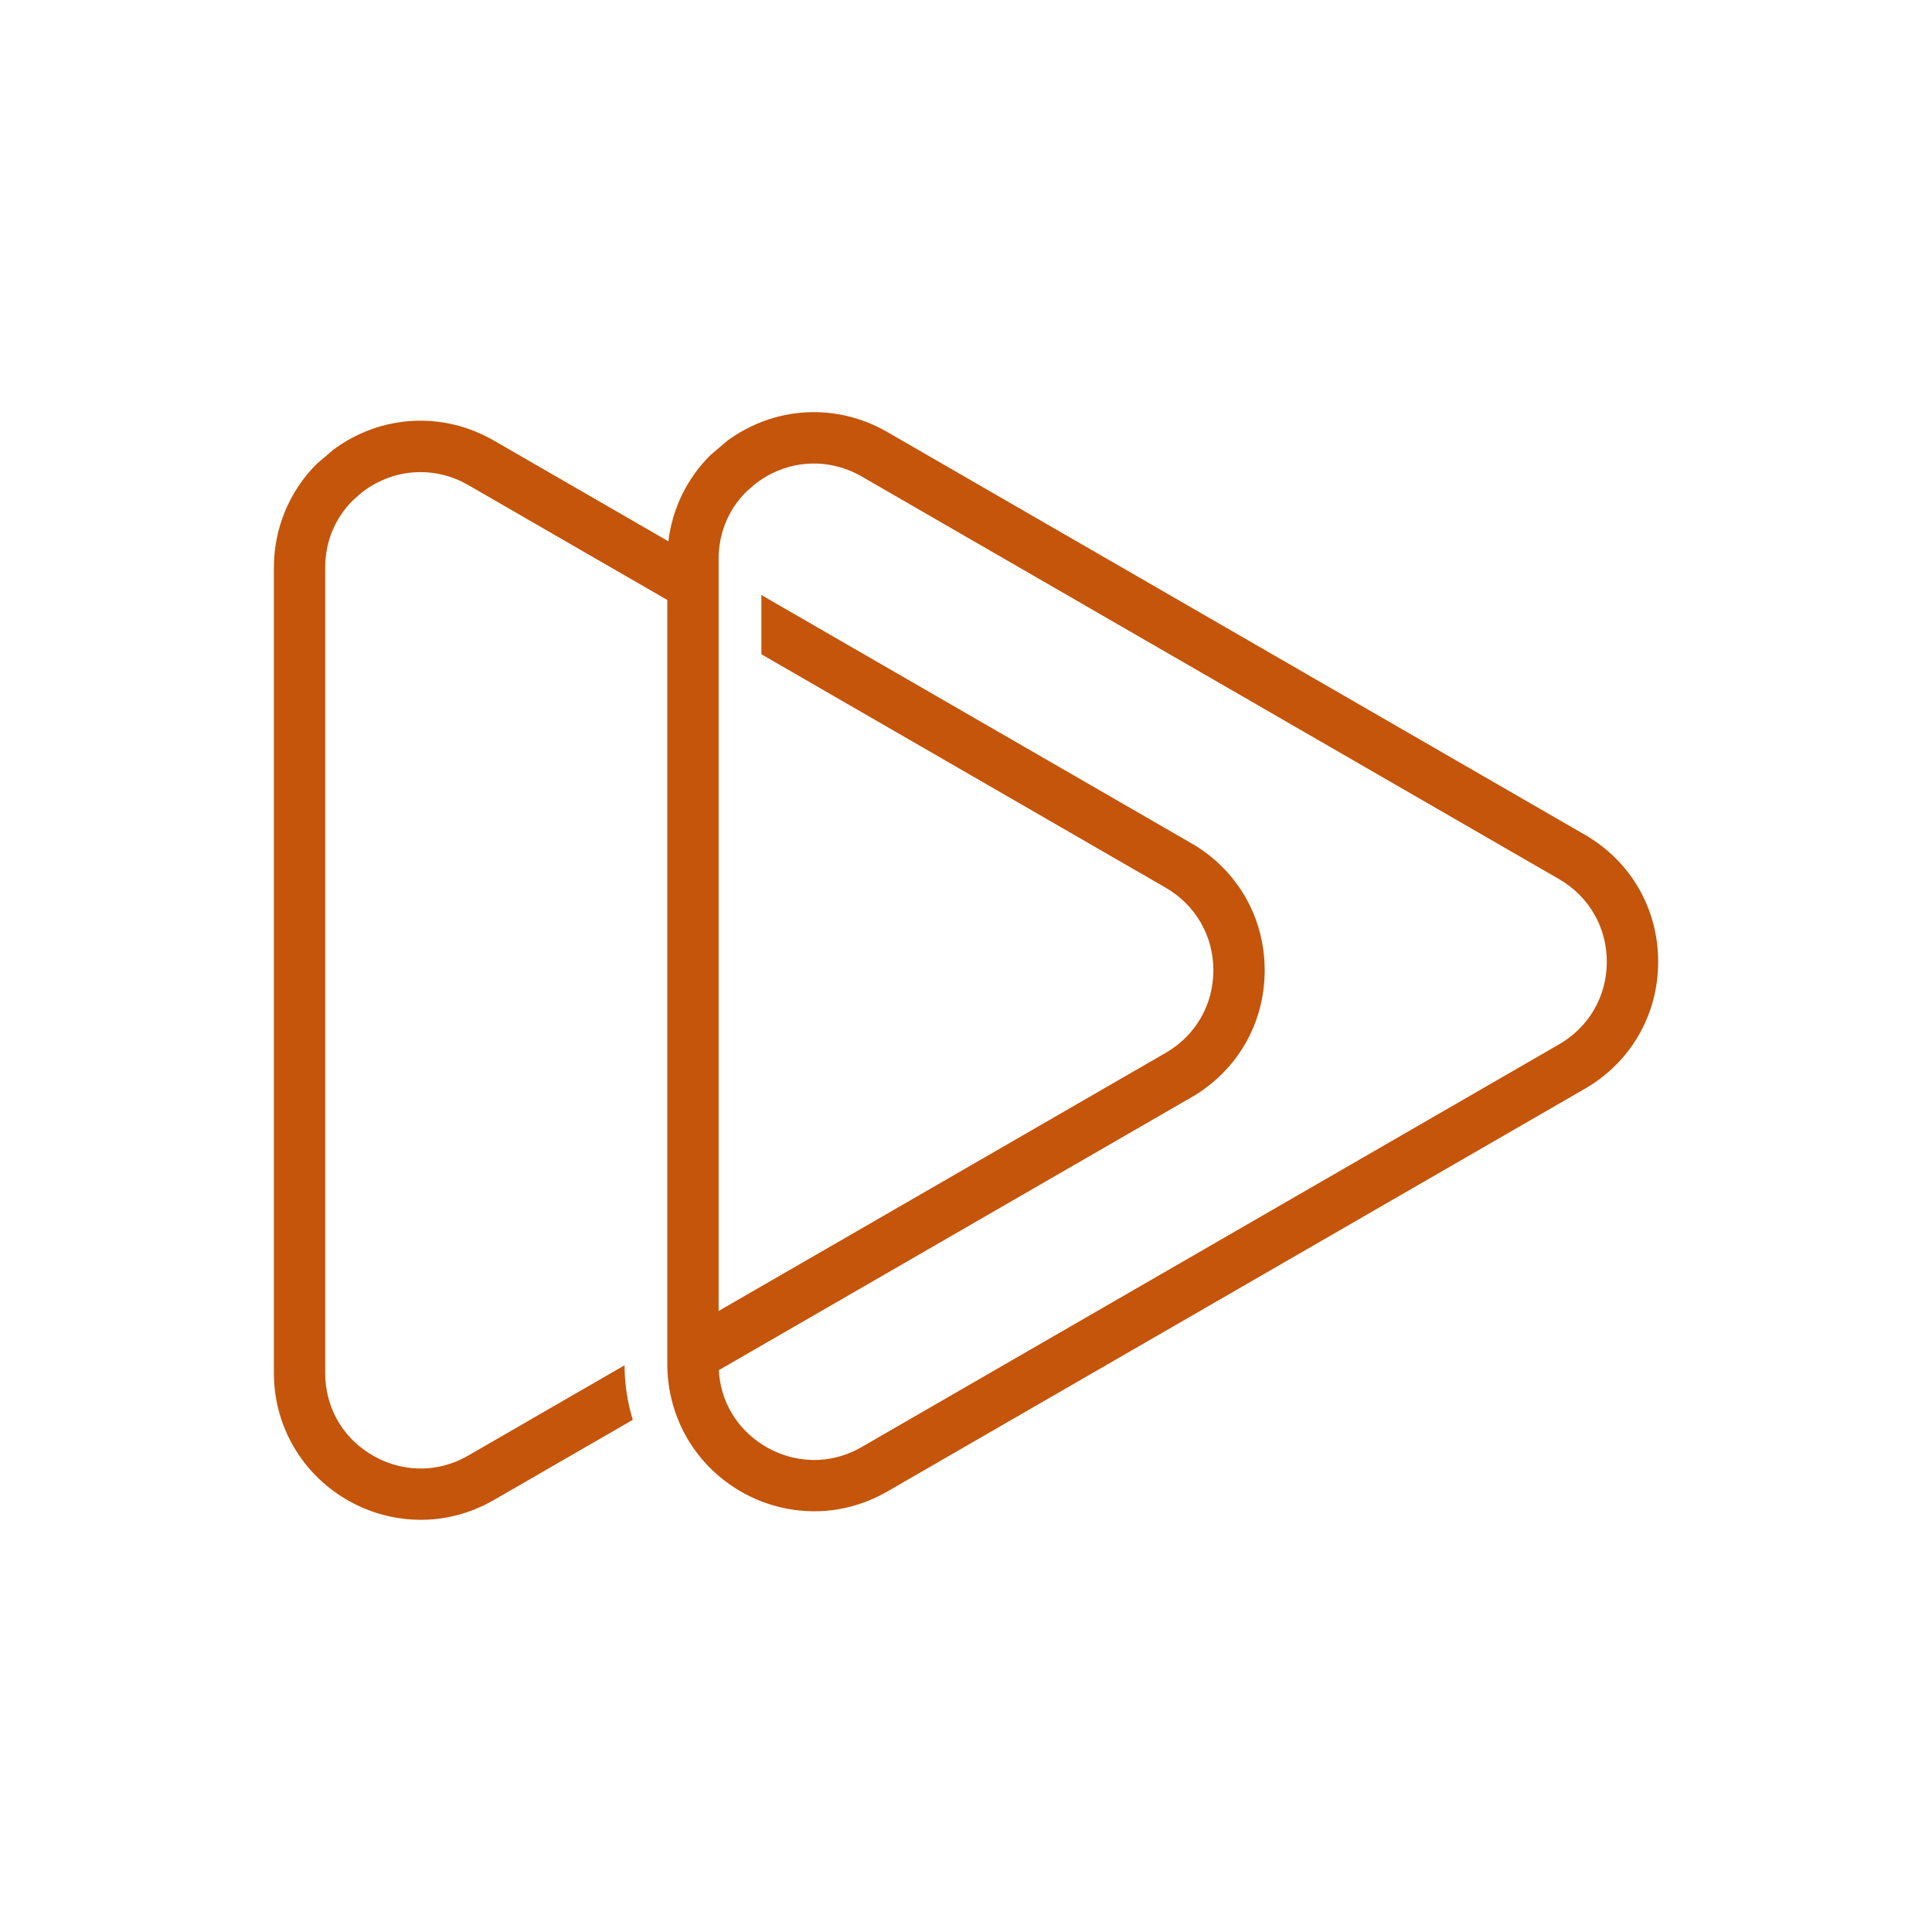
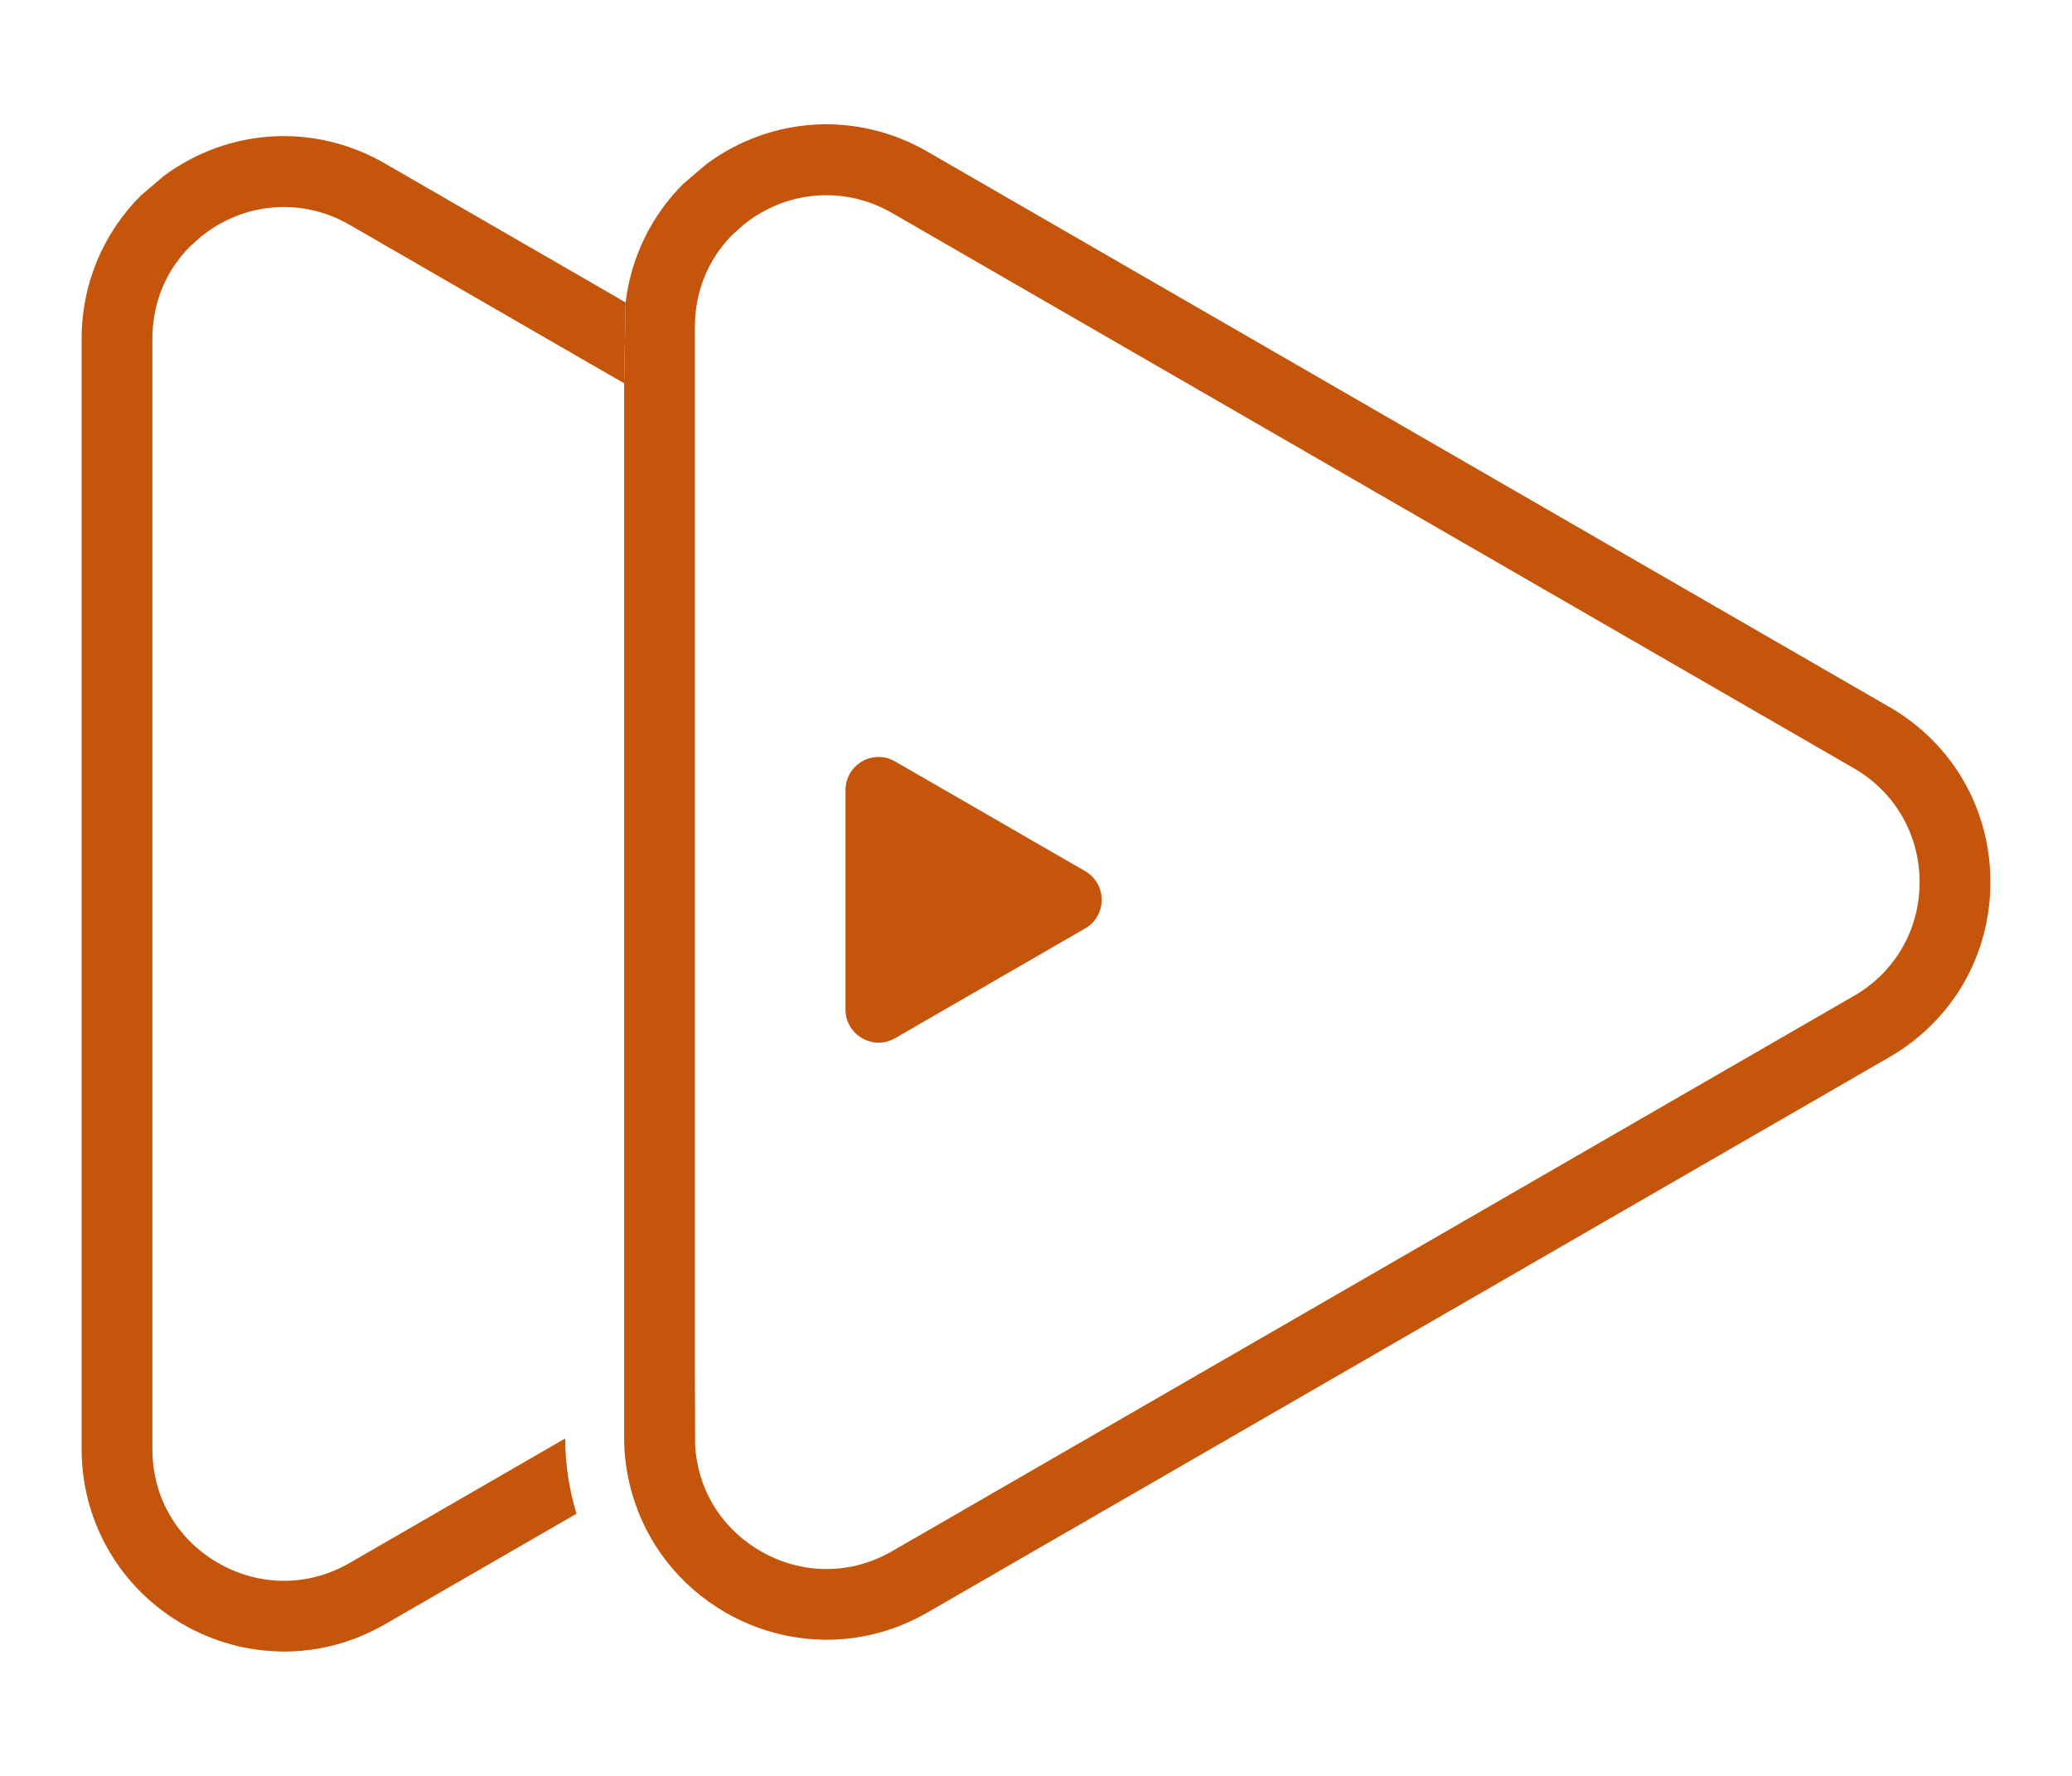
- <svg xmlns="http://www.w3.org/2000/svg" viewBox="0 0 1080 1080">
-   <path fill="#C4550A" d="M665.95,471.38l-240.33-138.75v33.11l225.99,130.48c16.71,9.66,26.68,26.92,26.68,46.19s-9.97,36.53-26.68,46.16l-64.91,37.48,36.43,12.1,42.82-24.72c25.68-14.82,41.02-41.38,41.02-71.03s-15.35-56.2-41.02-71.03ZM665.95,471.38l-240.33-138.75v33.11l225.99,130.48c16.71,9.66,26.68,26.92,26.68,46.19s-9.97,36.53-26.68,46.16l-64.91,37.48,36.43,12.1,42.82-24.72c25.68-14.82,41.02-41.38,41.02-71.03s-15.35-56.2-41.02-71.03ZM665.95,471.38l-240.33-138.75v33.11l225.99,130.48c16.71,9.66,26.68,26.92,26.68,46.19s-9.97,36.53-26.68,46.16l-64.91,37.48,36.43,12.1,42.82-24.72c25.68-14.82,41.02-41.38,41.02-71.03s-15.35-56.2-41.02-71.03ZM885.89,466.6l-389.84-225.08c-28.59-16.52-63.18-14.46-89.53,4.9l-9.44,8.03c-13.03,12.96-21.25,29.88-23.45,48.15l-22.09-12.77-75.42-43.53c-28.59-16.52-63.18-14.46-89.53,4.9l-9.44,8.03c-15.37,15.28-24.05,36.07-24.05,58.09v450.15c0,28.09,14.1,53.88,37.72,69.02,12.65,8.13,27.18,12.62,42.07,13.05.77.02,1.53.05,2.32.05,9.51,0,18.86-1.67,27.85-4.97l2.63-.98.1-.1c3.51-1.41,6.98-3.11,10.33-5.04l77.6-44.8c-2.96-9.73-4.54-19.99-4.59-30.5l-87.38,50.47c-2.77,1.6-5.64,2.94-8.51,3.99l-1,.36c-5.98,2.08-12.19,3.06-18.53,2.87-9.68-.29-19.15-3.23-27.42-8.53-15.56-9.97-24.5-26.32-24.5-44.87v-450.15c0-14.42,5.4-27.54,15.3-37.48l4.4-3.92c17.38-14.06,40.95-15.95,60.29-4.78l87.35,50.44,23.91,13.79v427.32c0,6.36.72,12.6,2.13,18.62,4.76,20.61,17.33,38.68,35.6,50.39,12.65,8.13,27.18,12.62,42.07,13.05.77.02,1.53.05,2.32.05,9.51,0,18.86-1.67,27.85-4.97l2.63-.98.1-.1c3.51-1.41,6.98-3.11,10.33-5.04l183.89-106.17,77.55-44.78,128.4-74.13c25.68-14.82,41.02-41.38,41.02-71.03s-15.35-56.2-41.02-71.03ZM871.54,583.79l-150.49,86.9-77.55,44.78-161.82,93.43c-2.77,1.6-5.64,2.94-8.51,3.99l-1,.36c-5.98,2.08-12.19,3.06-18.53,2.87-9.68-.29-19.15-3.23-27.42-8.53-14.65-9.4-23.43-24.43-24.41-41.64l23.81-13.75,119.96-69.26,77.55-44.78,42.82-24.72c25.68-14.82,41.02-41.38,41.02-71.03s-15.35-56.2-41.02-71.03l-240.33-138.75v33.11l225.99,130.48c16.71,9.66,26.68,26.92,26.68,46.19s-9.97,36.53-26.68,46.16l-64.91,37.48-77.55,44.78-83.53,48.22-23.91,13.79v-420.3c0-14.42,5.4-27.54,15.3-37.48l4.4-3.92c17.38-14.06,40.95-15.95,60.29-4.78l389.84,225.08c16.71,9.66,26.68,26.92,26.68,46.19s-9.97,36.53-26.68,46.16ZM665.95,471.38l-240.33-138.75v33.11l225.99,130.48c16.71,9.66,26.68,26.92,26.68,46.19s-9.97,36.53-26.68,46.16l-64.91,37.48,36.43,12.1,42.82-24.72c25.68-14.82,41.02-41.38,41.02-71.03s-15.35-56.2-41.02-71.03ZM665.95,471.38l-240.33-138.75v33.11l225.99,130.48c16.71,9.66,26.68,26.92,26.68,46.19s-9.97,36.53-26.68,46.16l-64.91,37.48,36.43,12.1,42.82-24.72c25.68-14.82,41.02-41.38,41.02-71.03s-15.35-56.2-41.02-71.03Z" />
+ <svg xmlns="http://www.w3.org/2000/svg" viewBox="120 180 840 720" fill="#C4550A">
+   <path d="M276.11,246.31c-28.59-16.52-63.18-14.46-89.53,4.9l-9.44,8.03c-15.37,15.28-24.05,36.07-24.05,58.09v450.15c0,28.09,14.1,53.88,37.72,69.02,12.65,8.13,27.18,12.62,42.07,13.05.77.02,1.53.05,2.32.05,9.51,0,18.86-1.67,27.85-4.97l2.63-.98.1-.1c3.51-1.41,6.98-3.11,10.33-5.04l77.6-44.8c-2.96-9.73-4.54-19.99-4.59-30.5l-87.38,50.47c-2.77,1.6-5.64,2.94-8.51,3.99l-1,.36c-5.98,2.08-12.19,3.06-18.53,2.87-9.68-.29-19.15-3.23-27.42-8.53-15.56-9.97-24.5-26.32-24.5-44.87v-450.15c0-14.42,5.4-27.54,15.3-37.48l4.4-3.92c17.38-14.06,40.95-15.95,60.29-4.78l87.35,50.44,23.91,13.79.6-32.78-22.09-12.77-75.42-43.53Z" />
+   <path d="M885.89,466.6l-389.84-225.08c-28.59-16.52-63.18-14.46-89.53,4.9l-9.44,8.03c-13.03,12.96-21.25,29.88-23.45,48.15l-.6,32.78v427.32c0,6.36.72,12.6,2.13,18.62,4.76,20.61,17.33,38.68,35.6,50.39,12.65,8.13,27.18,12.62,42.07,13.05.77.02,1.53.05,2.32.05,9.51,0,18.86-1.67,27.85-4.97l2.63-.98.1-.1c3.51-1.41,6.98-3.11,10.33-5.04l183.89-106.17,77.55-44.78,128.4-74.13c25.68-14.82,41.02-41.38,41.02-71.03s-15.35-56.2-41.02-71.03ZM871.54,583.79l-150.49,86.9-77.55,44.78-161.82,93.43c-2.77,1.6-5.64,2.94-8.51,3.99l-1,.36c-5.98,2.08-12.19,3.06-18.53,2.87-9.68-.29-19.15-3.23-27.42-8.53-14.65-9.4-23.43-24.43-24.41-41.64l-.1-33.09v-420.3c0-14.42,5.4-27.54,15.3-37.48l4.4-3.92c17.38-14.06,40.95-15.95,60.29-4.78l389.84,225.08c16.71,9.66,26.68,26.92,26.68,46.19s-9.97,36.53-26.68,46.16Z" />
+   <path d="M559.97,533.21l-20.8-12-.96-.55-15.59-9.01-10.59-6.12-10.45-6.02-18.72-10.81c-5.24-3.01-11.24-2.06-15.3,1.34h-.02c-2.84,2.41-4.76,6-4.76,10.26v89.03c0,4.9,2.53,8.94,6.17,11.26,2.03,1.29,4.4,2.06,6.86,2.13,1.63.05,3.28-.19,4.9-.79l.02-.02c.72-.26,1.43-.57,2.13-.98l10.28-5.93.53-.31,4.42-2.56,17.07-9.85,6.26-3.61.81-.48.19-.12,24.6-14.2.26-.17,3.13-1.79.5-.29,9.04-5.21c4.45-2.58,6.69-7.1,6.69-11.59s-2.25-9.04-6.69-11.59Z" />
</svg>
